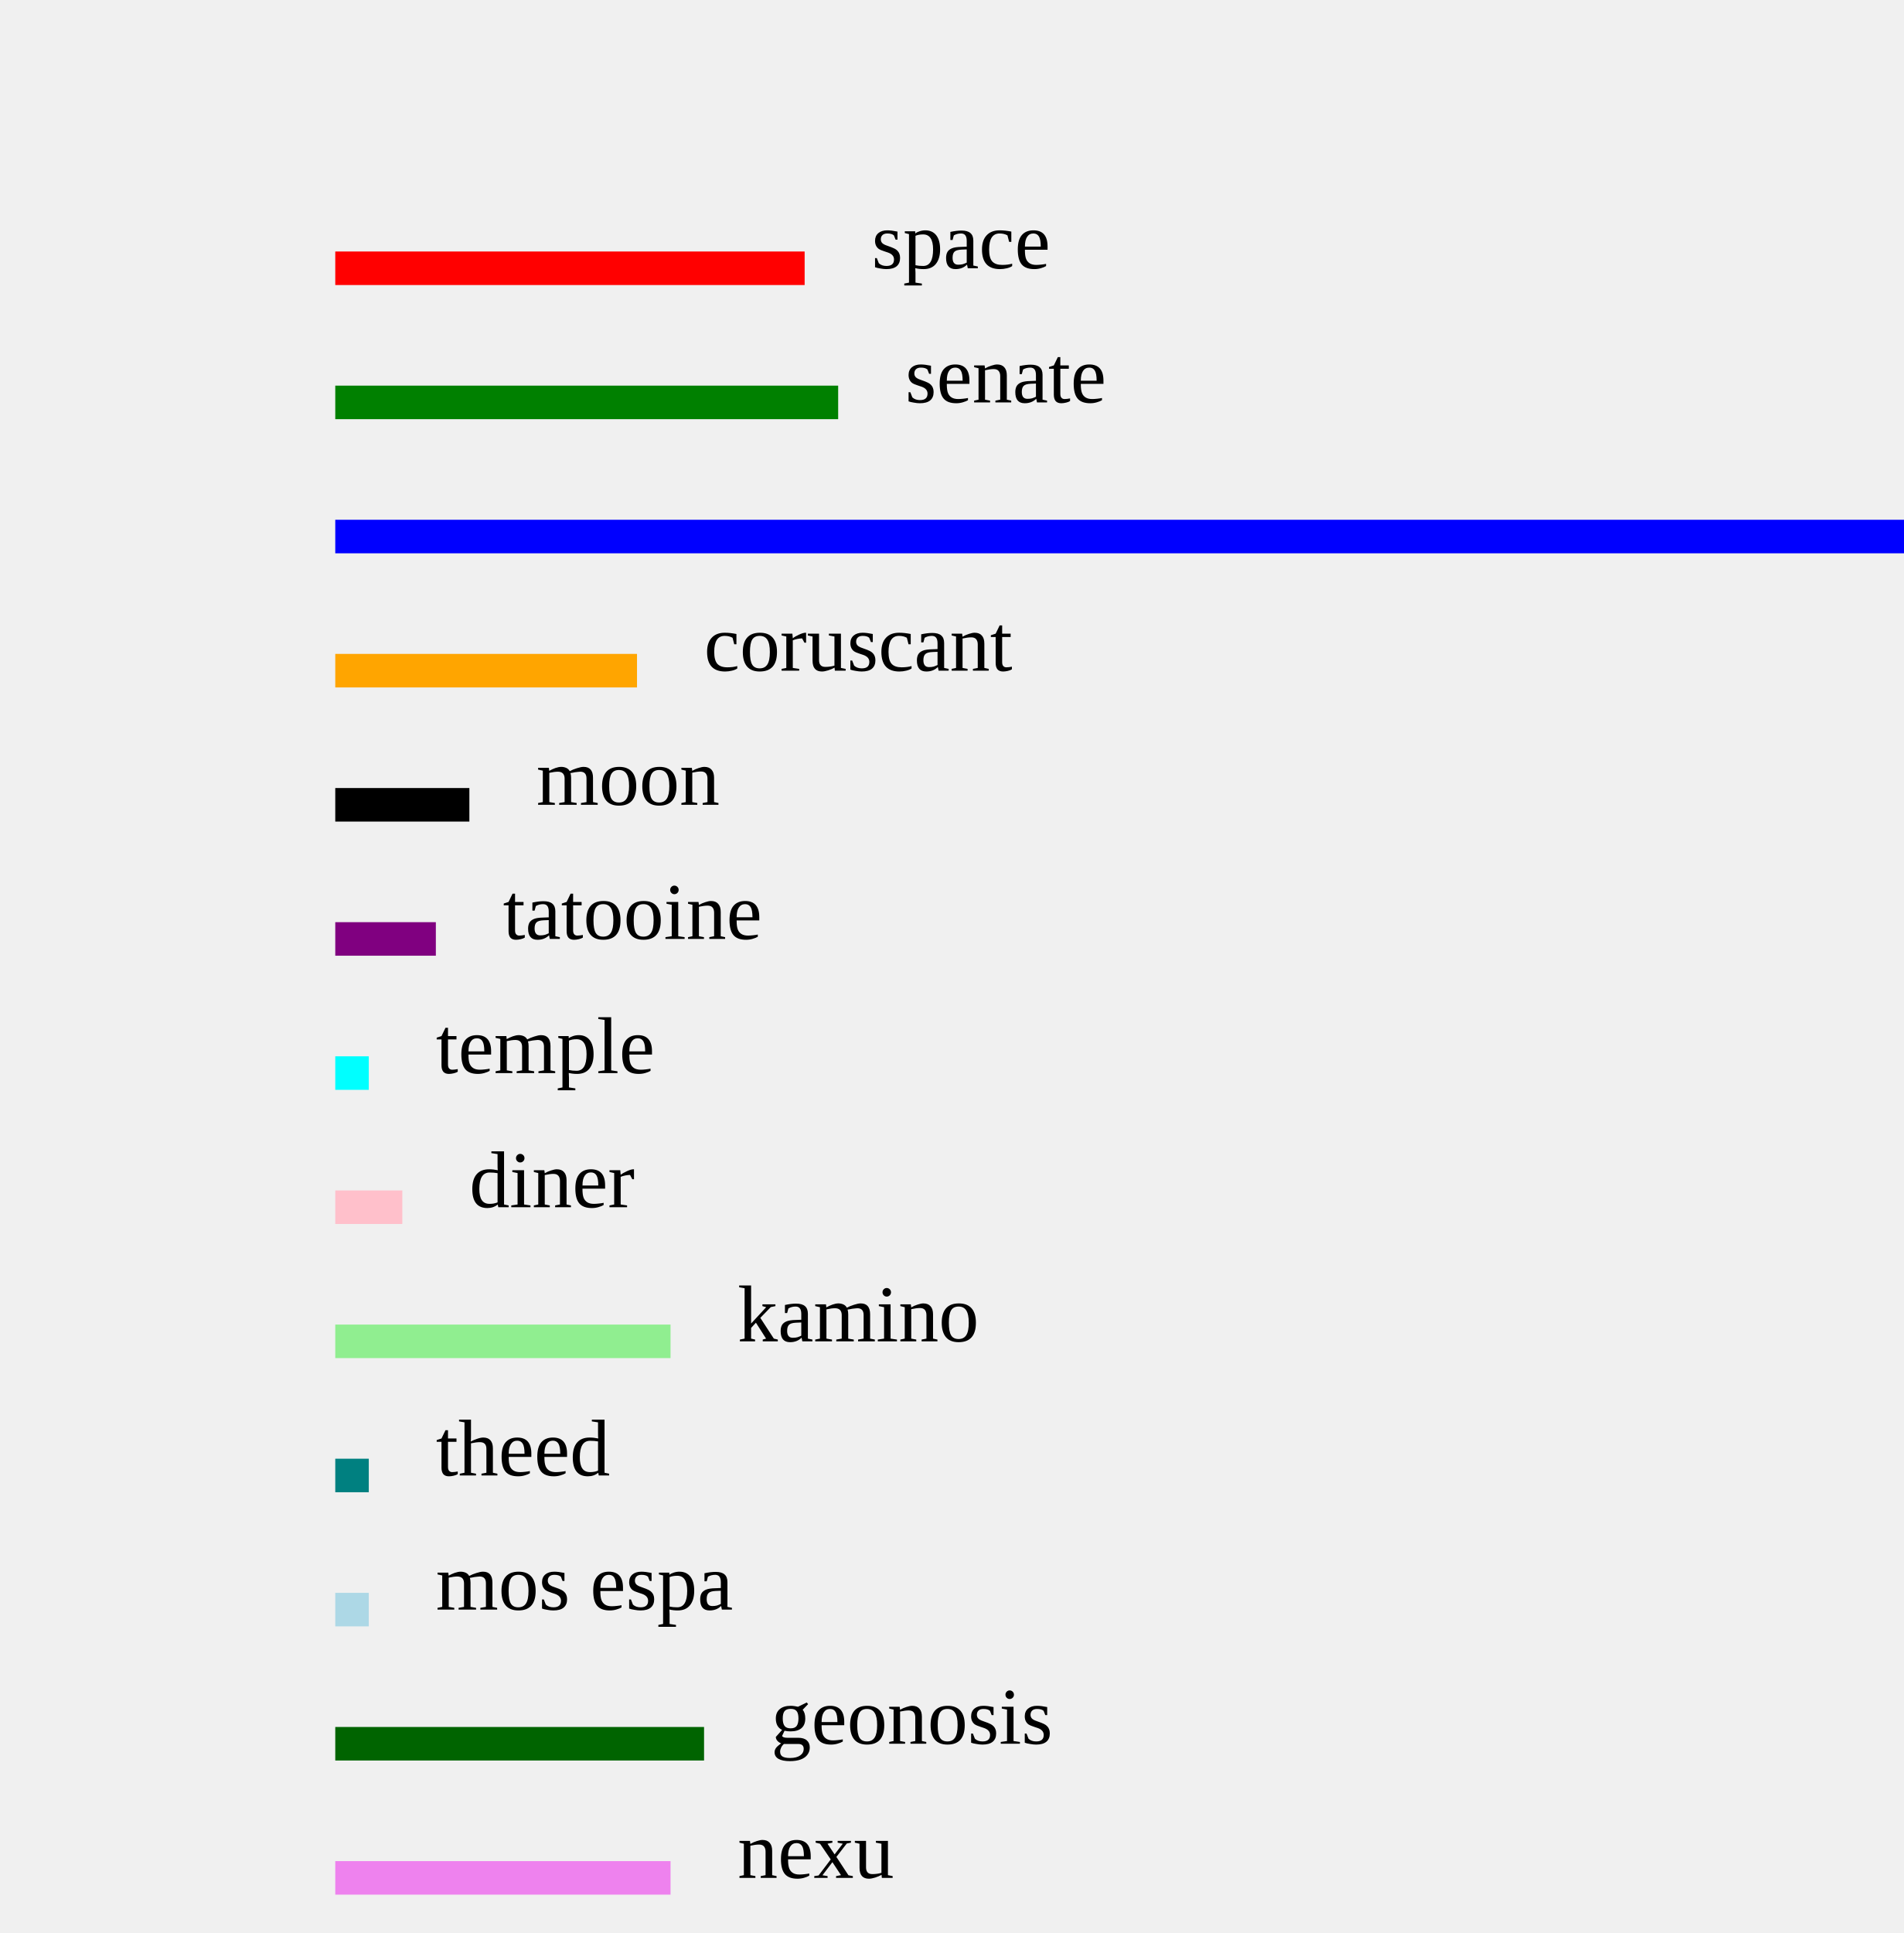
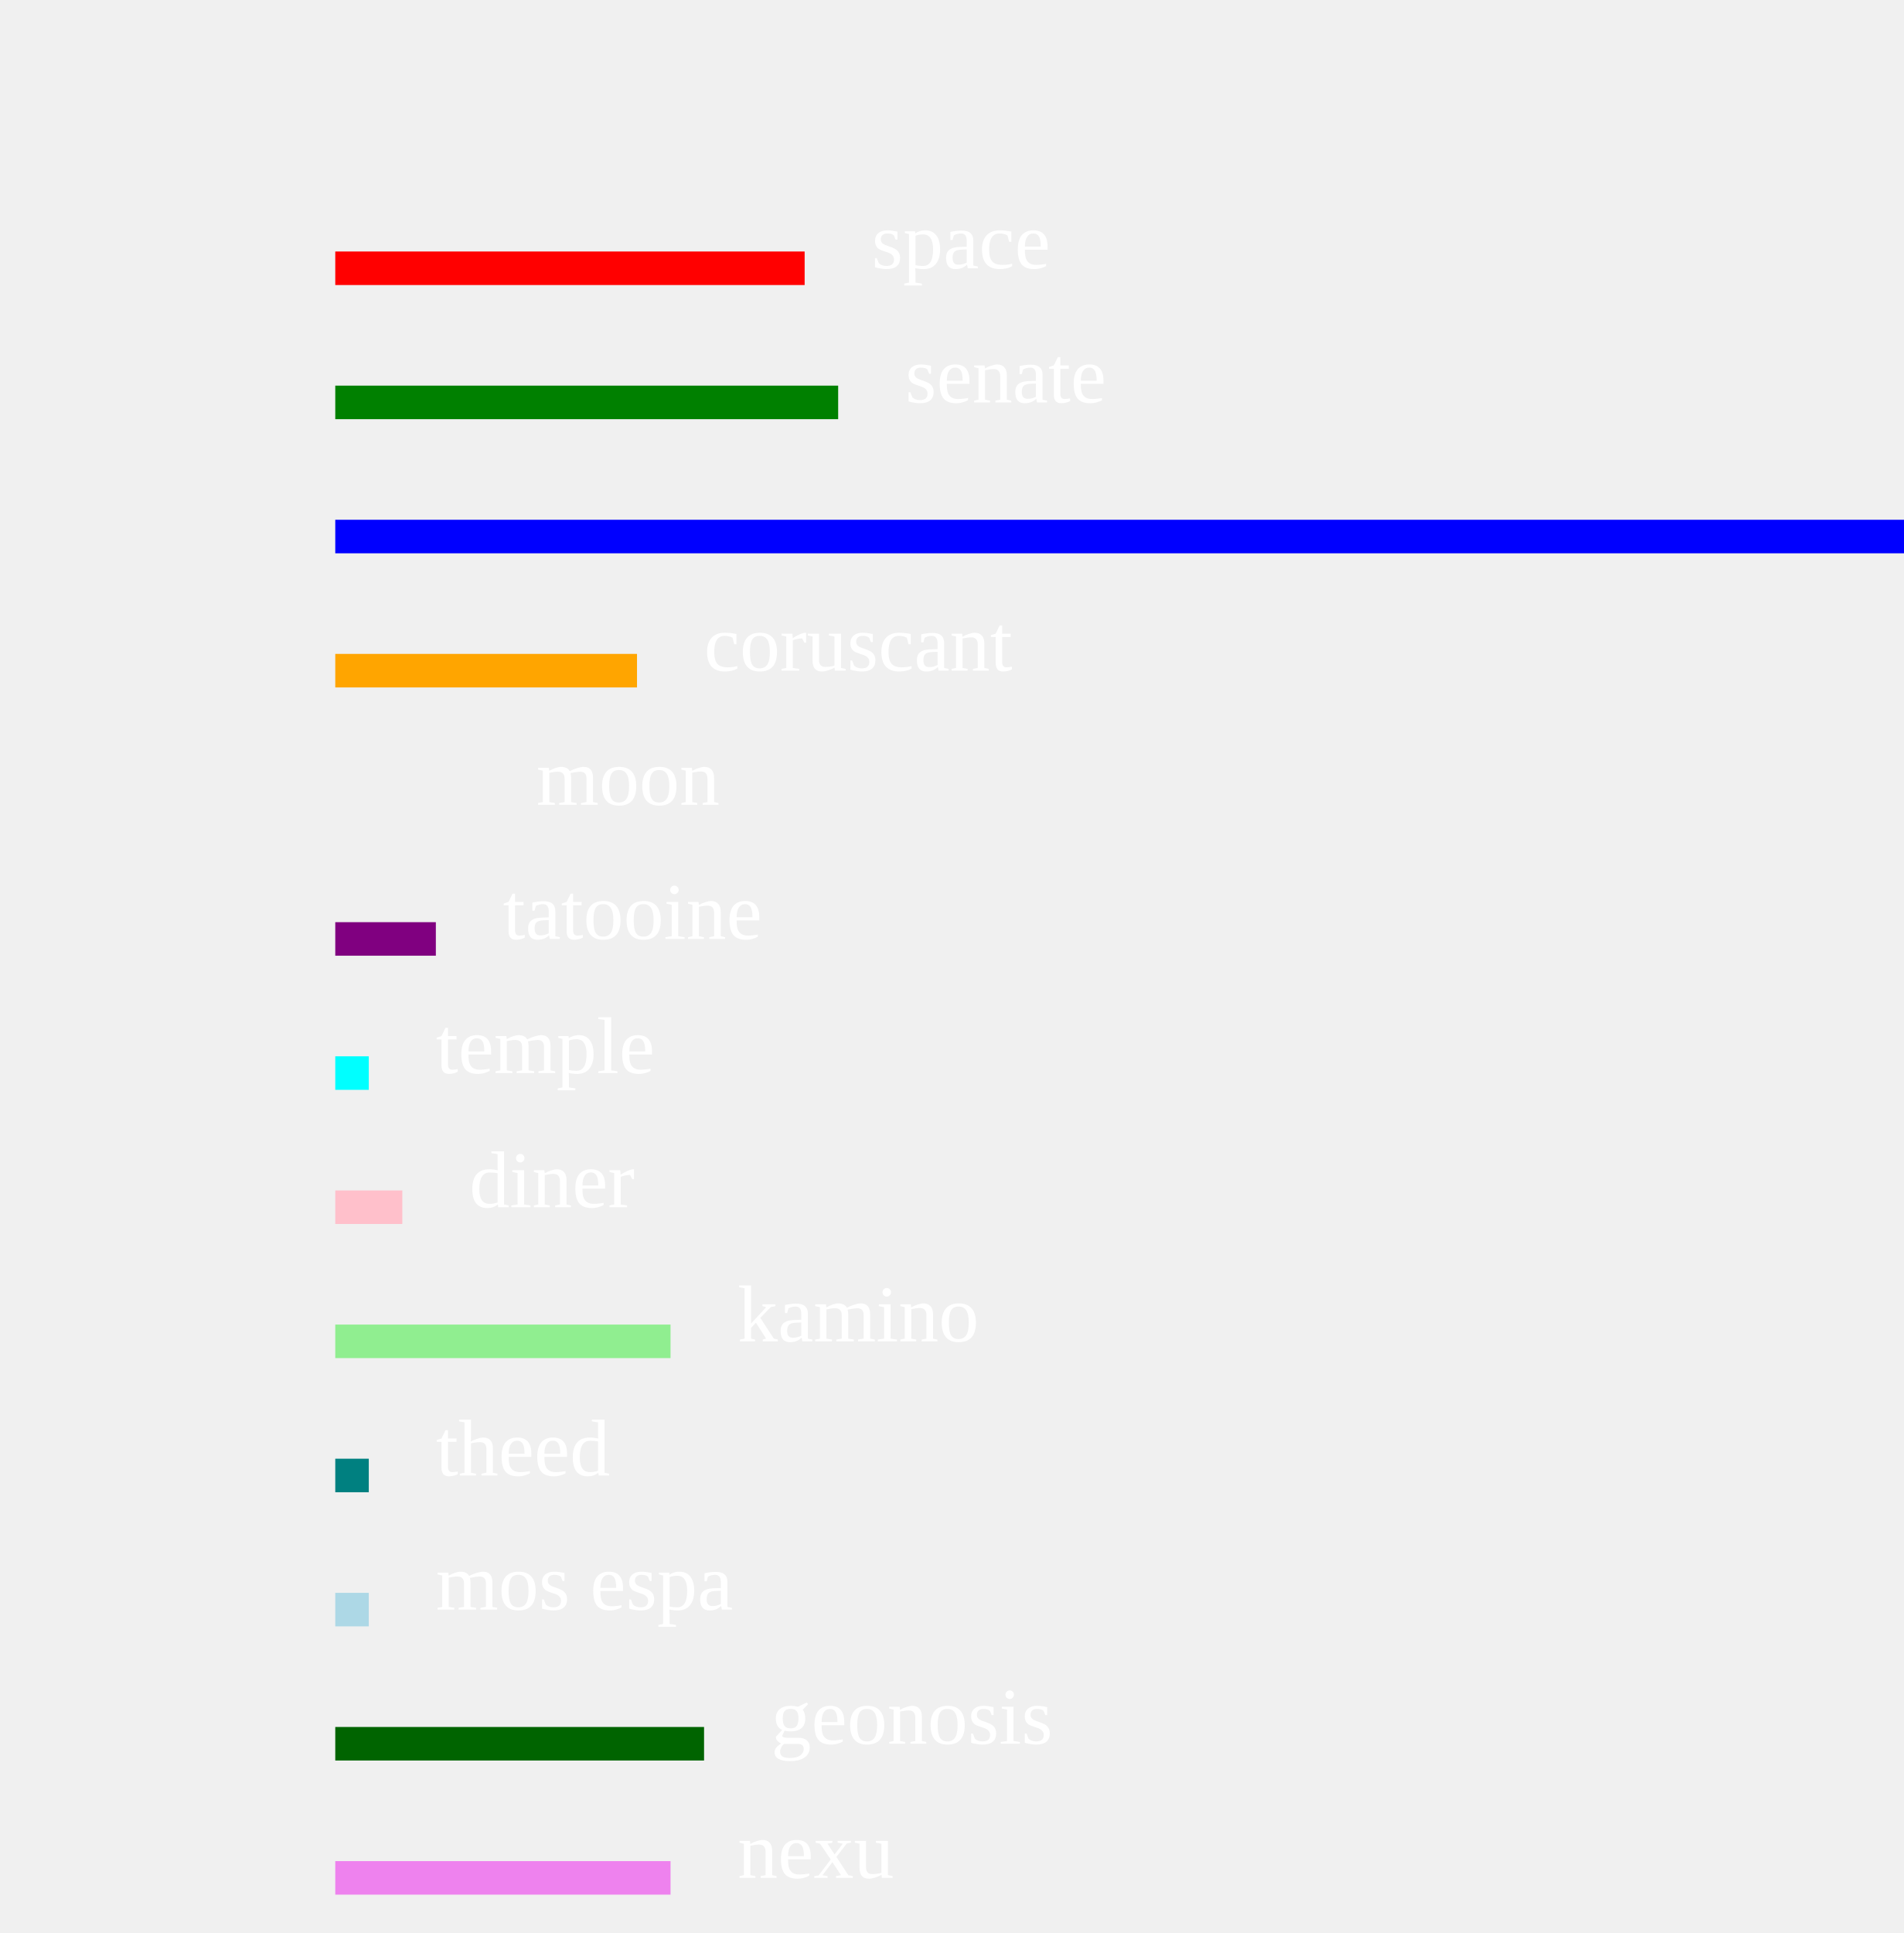
<svg xmlns="http://www.w3.org/2000/svg" width="100%" height="100%">
  <g transform="translate(50, 20)">
    <g id="P-1">
      <line x1="0" y1="20" x2="70" y2="20" stroke="red" stroke-width="5" />
-       <text x="80" y="20">space</text>
+       <text fill="white" x="80" y="20">space</text>
    </g>
    <g id="P-2">
      <line x1="0" y1="40" x2="75" y2="40" stroke="green" stroke-width="5" />
-       <text x="85" y="40">senate</text>
+       <text fill="white" x="85" y="40">senate</text>
    </g>
    <g id="P-3">
      <line x1="0" y1="60" x2="245" y2="60" stroke="blue" stroke-width="5" />
-       <text x="255" y="60">naboo</text>
+       <text fill="white" x="255" y="60">naboo</text>
    </g>
    <g id="P-4">
      <line x1="0" y1="80" x2="45" y2="80" stroke="orange" stroke-width="5" />
-       <text x="55" y="80">coruscant</text>
+       <text fill="white" x="55" y="80">coruscant</text>
    </g>
    <g id="P-5">
-       <line x1="0" y1="100" x2="20" y2="100" stroke="black" stroke-width="5" />
-       <text x="30" y="100">moon</text>
+       <line x1="0" y1="100" x2="20" y2="100" stroke="lightpurple" stroke-width="5" />
+       <text fill="white" x="30" y="100">moon</text>
    </g>
    <g id="P-6">
      <line x1="0" y1="120" x2="15" y2="120" stroke="purple" stroke-width="5" />
-       <text x="25" y="120">tatooine</text>
+       <text fill="white" x="25" y="120">tatooine</text>
    </g>
    <g id="P-7">
      <line x1="0" y1="140" x2="5" y2="140" stroke="aqua" stroke-width="5" />
-       <text x="15" y="140">temple</text>
+       <text fill="white" x="15" y="140">temple</text>
    </g>
    <g id="P-8">
      <line x1="0" y1="160" x2="10" y2="160" stroke="pink" stroke-width="5" />
-       <text x="20" y="160">diner</text>
+       <text fill="white" x="20" y="160">diner</text>
    </g>
    <g id="P-9">
      <line x1="0" y1="180" x2="50" y2="180" stroke="lightgreen" stroke-width="5" />
-       <text x="60" y="180">kamino</text>
+       <text fill="white" x="60" y="180">kamino</text>
    </g>
    <g id="P-10">
      <line x1="0" y1="200" x2="5" y2="200" stroke="teal" stroke-width="5" />
-       <text x="15" y="200">theed</text>
+       <text fill="white" x="15" y="200">theed</text>
    </g>
    <g id="P-11">
      <line x1="0" y1="220" x2="5" y2="220" stroke="lightblue" stroke-width="5" />
-       <text x="15" y="220">mos espa</text>
+       <text fill="white" x="15" y="220">mos espa</text>
    </g>
    <g id="P-12">
      <line x1="0" y1="240" x2="55" y2="240" stroke="darkgreen" stroke-width="5" />
-       <text x="65" y="240">geonosis</text>
+       <text fill="white" x="65" y="240">geonosis</text>
    </g>
    <g id="P-13">
      <line x1="0" y1="260" x2="50" y2="260" stroke="violet" stroke-width="5" />
-       <text x="60" y="260">nexu</text>
+       <text fill="white" x="60" y="260">nexu</text>
    </g>
    <g id="P-14">
      <line x1="0" y1="280" x2="10" y2="280" stroke="yellow" stroke-width="5" />
-       <text x="20" y="280">republic starships</text>
+       <text fill="white" x="20" y="280">republic starships</text>
    </g>
    <g id="P-15">
      <line x1="0" y1="300" x2="10" y2="300" stroke="gold" stroke-width="5" />
-       <text x="20" y="300">interstellar sail ship</text>
+       <text fill="white" x="20" y="300">interstellar sail ship</text>
    </g>
  </g>
</svg>
